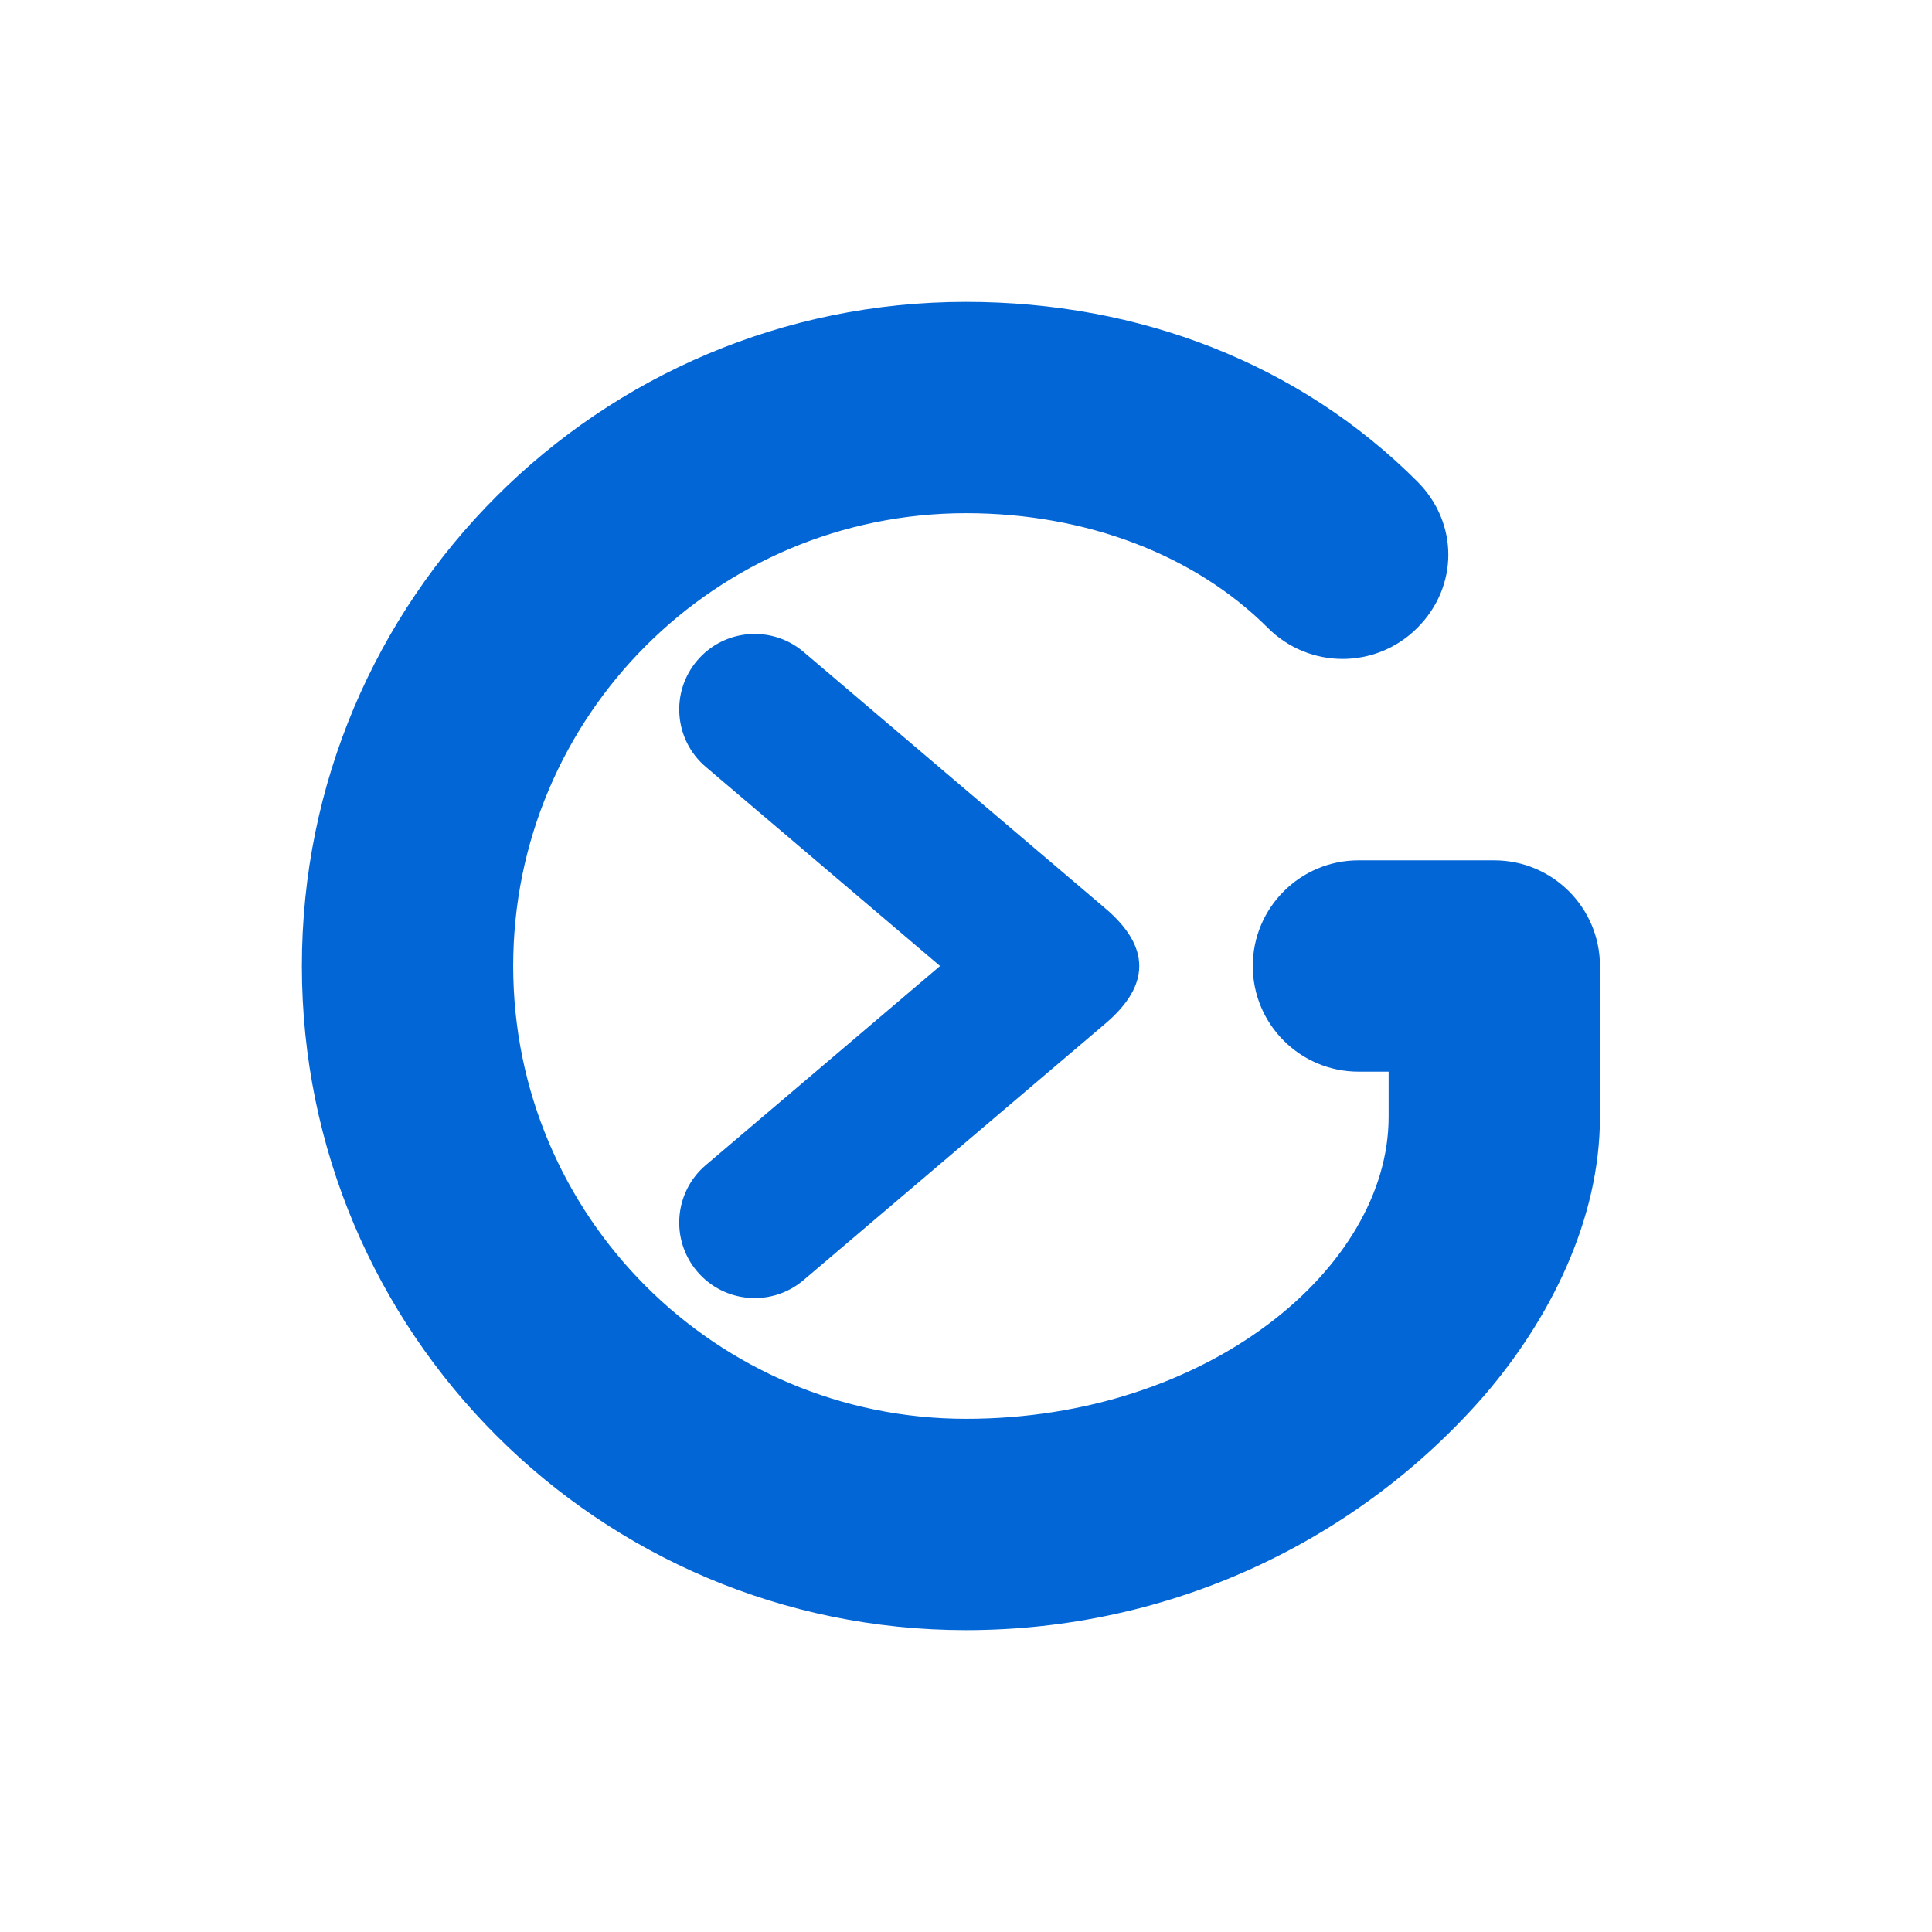
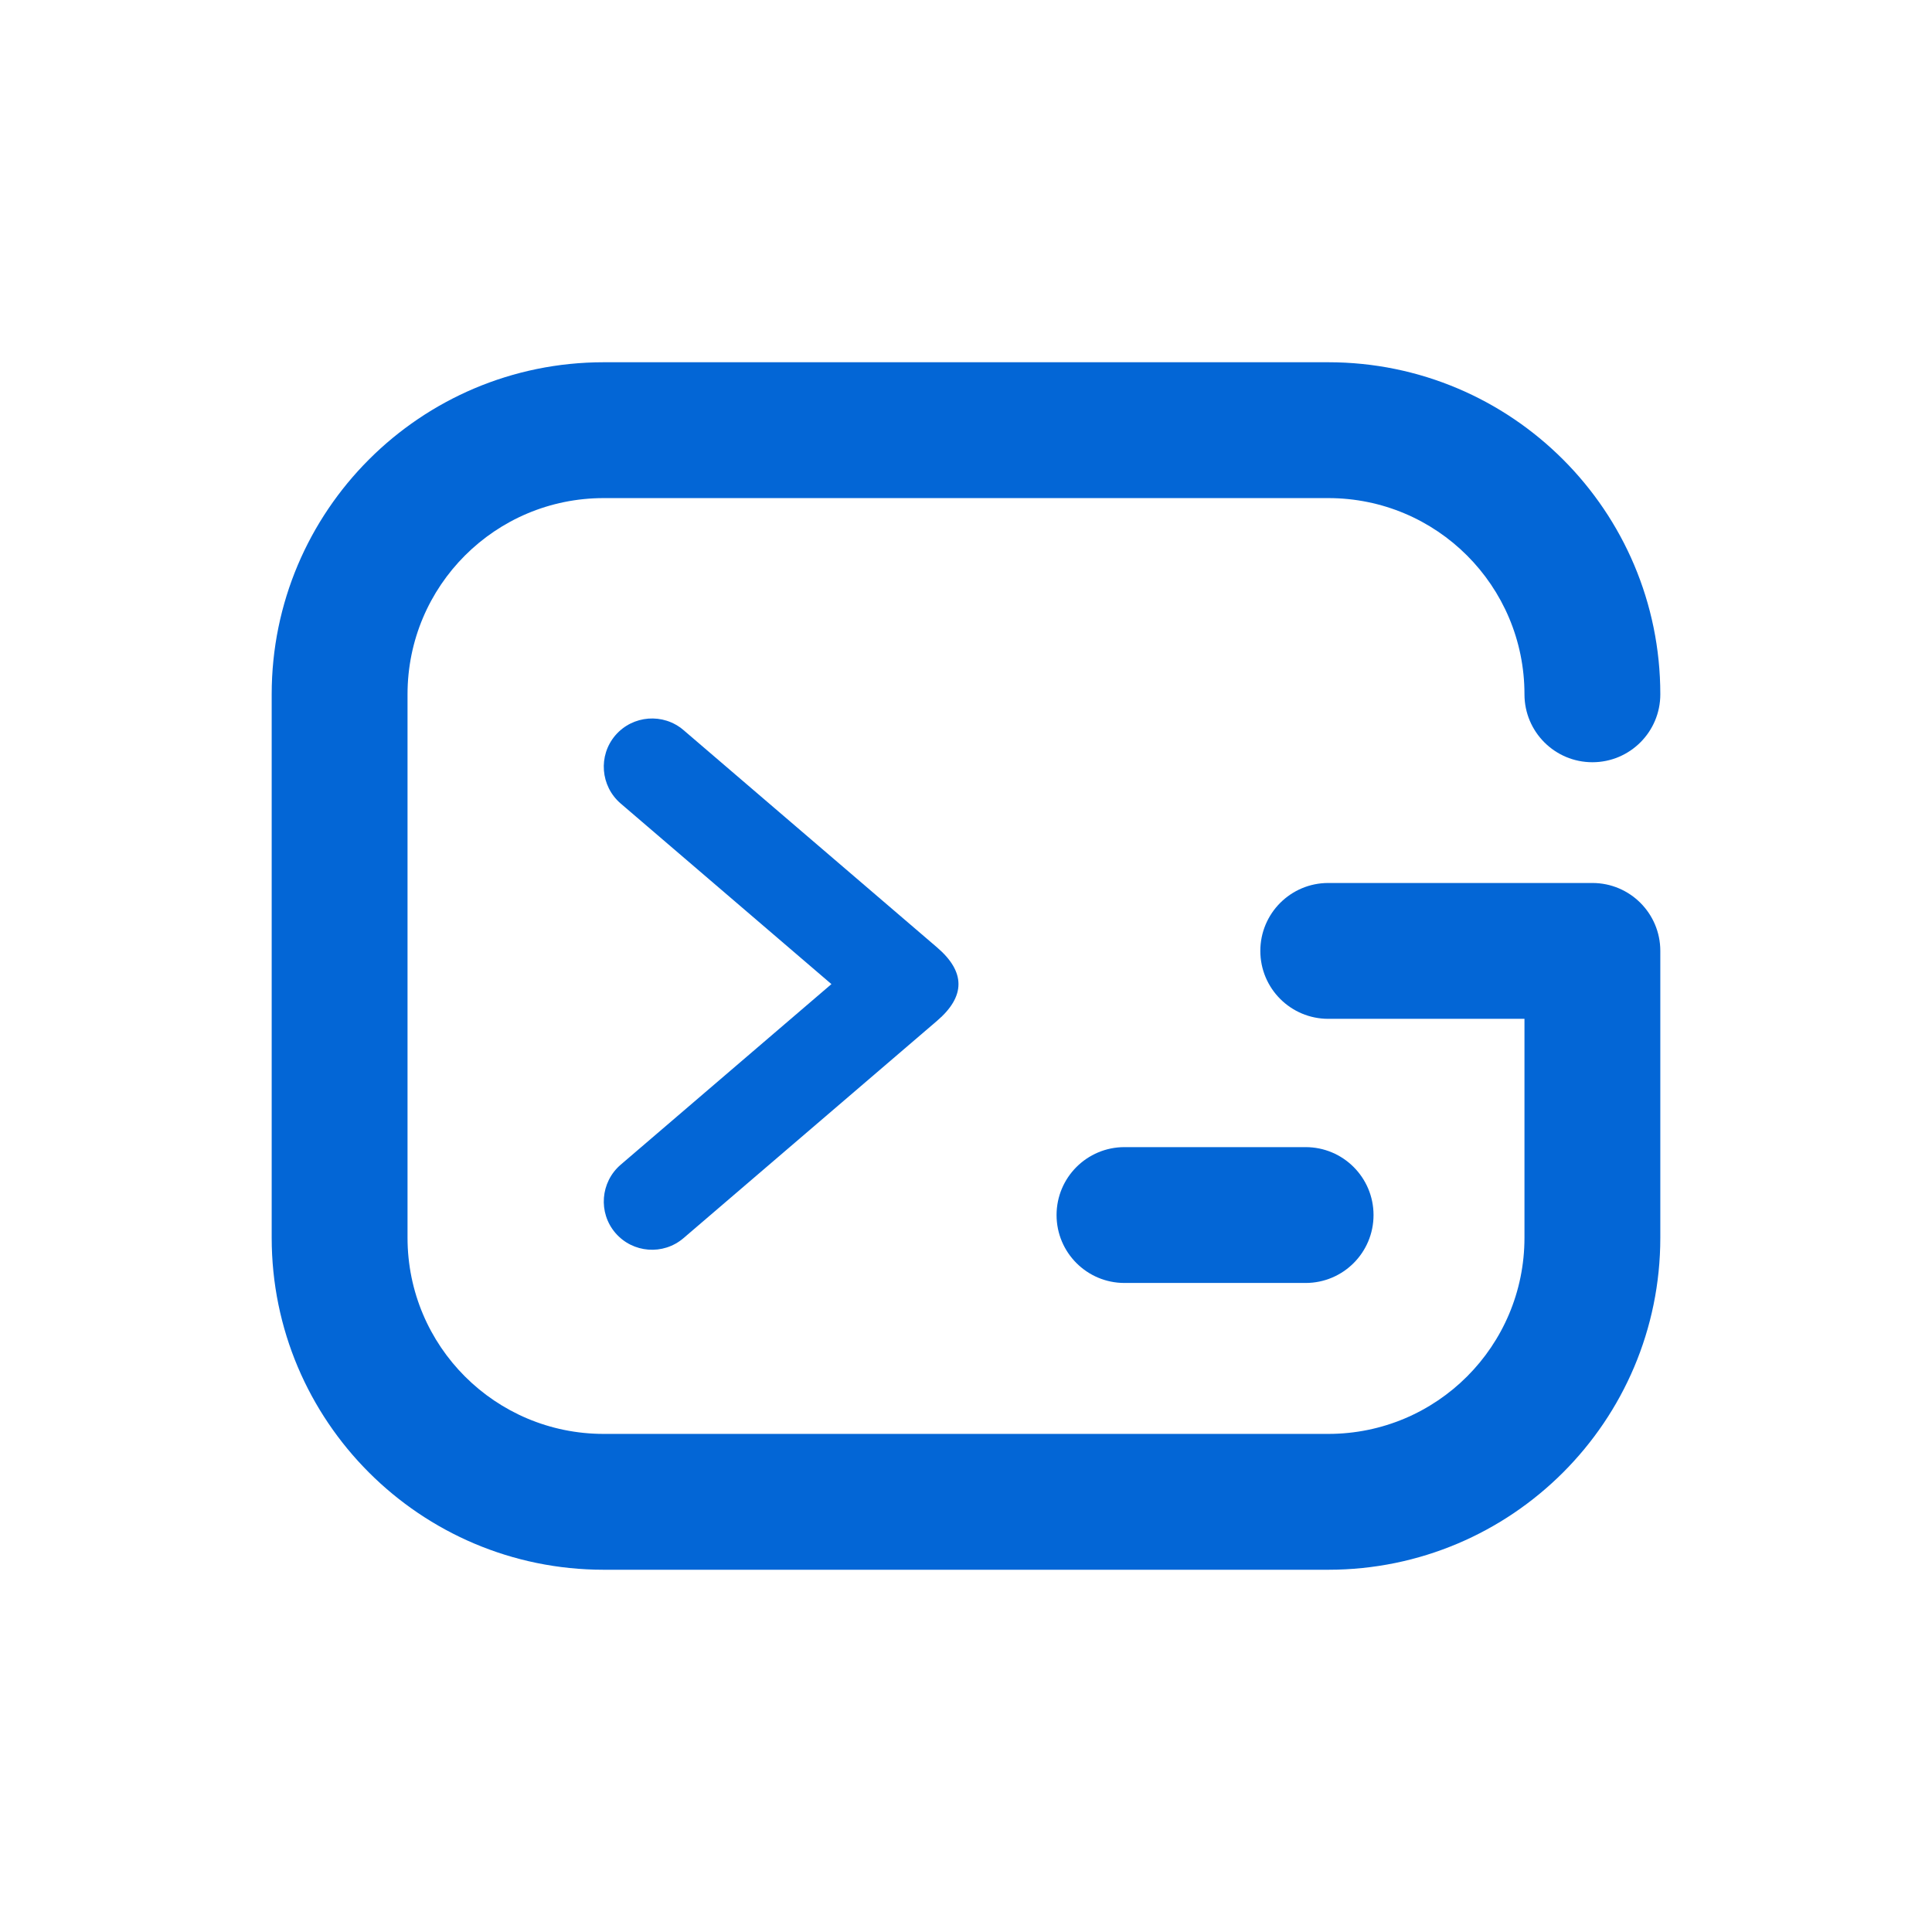
<svg xmlns="http://www.w3.org/2000/svg" width="64" height="64" viewBox="0 0 64 64" role="img" aria-label="GoShell">
-   <path fill="#0366D6" d="M 46.950 15.950C 43.050 12.050 37.750 10.000 32.000 10.000C 19.850 10.000 10.000 19.850 10.000 32.000C 10.000 44.150 19.850 54.000 32.000 54.000C 38.850 54.000 45.000 51.000 49.150 46.250C 51.350 43.700 53.000 40.400 53.000 37.000L 53.000 32.000C 53.000 30.070 51.430 28.500 49.500 28.500L 45.000 28.500C 43.070 28.500 41.500 30.070 41.500 32.000C 41.500 33.930 43.070 35.500 45.000 35.500L 46.000 35.500L 46.000 37.000C 46.000 42.000 40.000 47.000 32.000 47.000C 23.716 47.000 17.000 40.284 17.000 32.000C 17.000 23.716 23.716 17.000 32.000 17.000C 36.000 17.000 39.600 18.400 42.000 20.800C 43.370 22.170 45.580 22.170 46.950 20.800C 48.320 19.430 48.320 17.320 46.950 15.950Z" />
-   <path fill="#0366D6" d="M 26.619 21.595L 36.619 30.095Q 38.860 32.000 36.619 33.905L 26.619 42.405C 25.567 43.300 23.989 43.172 23.095 42.119C 22.201 41.066 22.329 39.488 23.381 38.595L 31.140 32.000L 23.381 25.405C 22.329 24.511 22.201 22.934 23.095 21.881C 23.989 20.828 25.567 20.701 26.619 21.595Z" />
+   <path fill="#0366D6" d="M 44.000 29.250L 52.750 29.250C 53.993 29.250 55.000 30.257 55.000 31.500L 55.000 41.000C 55.000 47.075 50.075 52.000 44.000 52.000L 20.000 52.000C 13.925 52.000 9.000 47.075 9.000 41.000L 9.000 23.000C 9.000 16.925 13.925 12.000 20.000 12.000L 44.000 12.000C 50.075 12.000 55.000 16.925 55.000 23.000C 55.000 24.243 53.993 25.250 52.750 25.250C 51.507 25.250 50.500 24.243 50.500 23.000C 50.500 19.406 47.594 16.500 44.000 16.500L 20.000 16.500C 16.406 16.500 13.500 19.406 13.500 23.000L 13.500 41.000C 13.500 44.594 16.406 47.500 20.000 47.500L 44.000 47.500C 47.594 47.500 50.500 44.594 50.500 41.000L 50.500 33.750L 44.000 33.750C 42.757 33.750 41.750 32.743 41.750 31.500C 41.750 30.257 42.757 29.250 44.000 29.250Z" />
+   <path fill="#0366D6" d="M 22.642 24.185L 31.042 31.385Q 32.460 32.600 31.042 33.815L 22.642 41.015C 21.970 41.590 20.961 41.512 20.385 40.842C 19.810 40.170 19.891 39.161 20.558 38.585L 27.542 32.600L 20.558 26.615C 19.891 26.039 19.810 25.030 20.385 24.358C 20.961 23.690 21.970 23.610 22.642 24.185ZM 37.250 38.000L 43.250 38.000C 44.493 38.000 45.500 39.007 45.500 40.250C 45.500 41.493 44.493 42.500 43.250 42.500L 37.250 42.500C 36.007 42.500 35.000 41.493 35.000 40.250C 35.000 39.007 36.007 38.000 37.250 38.000Z" />
</svg>
